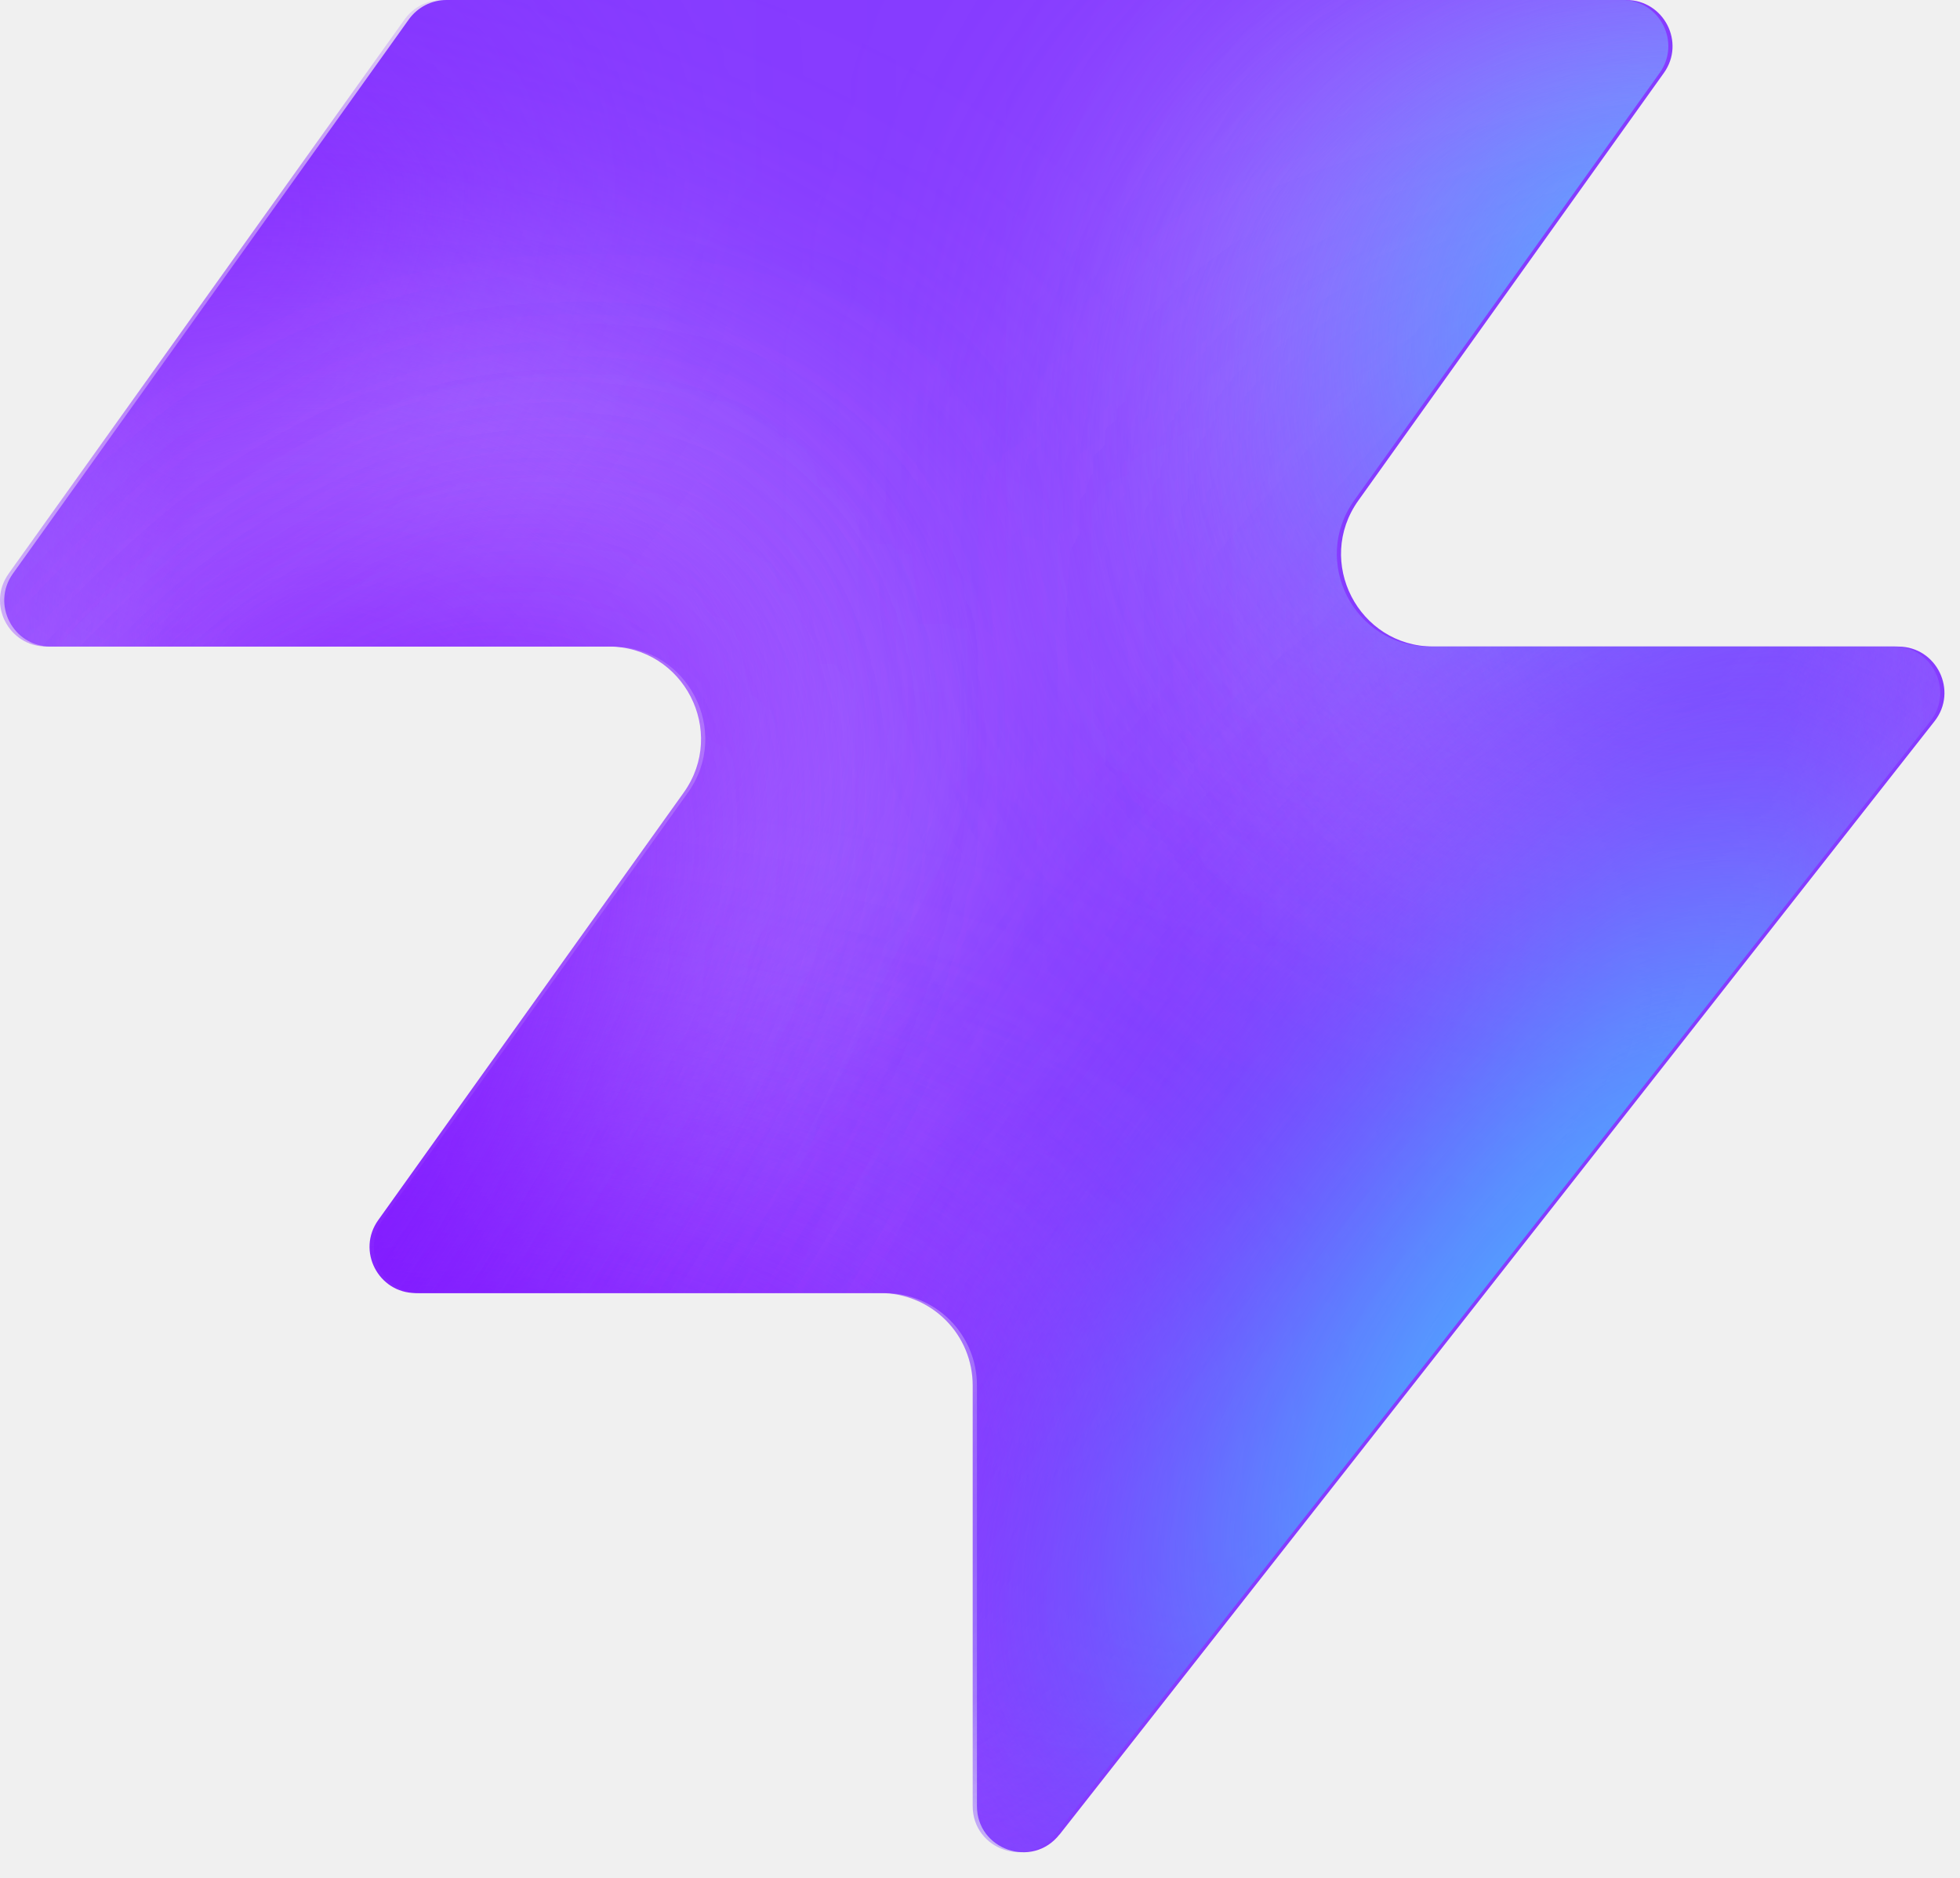
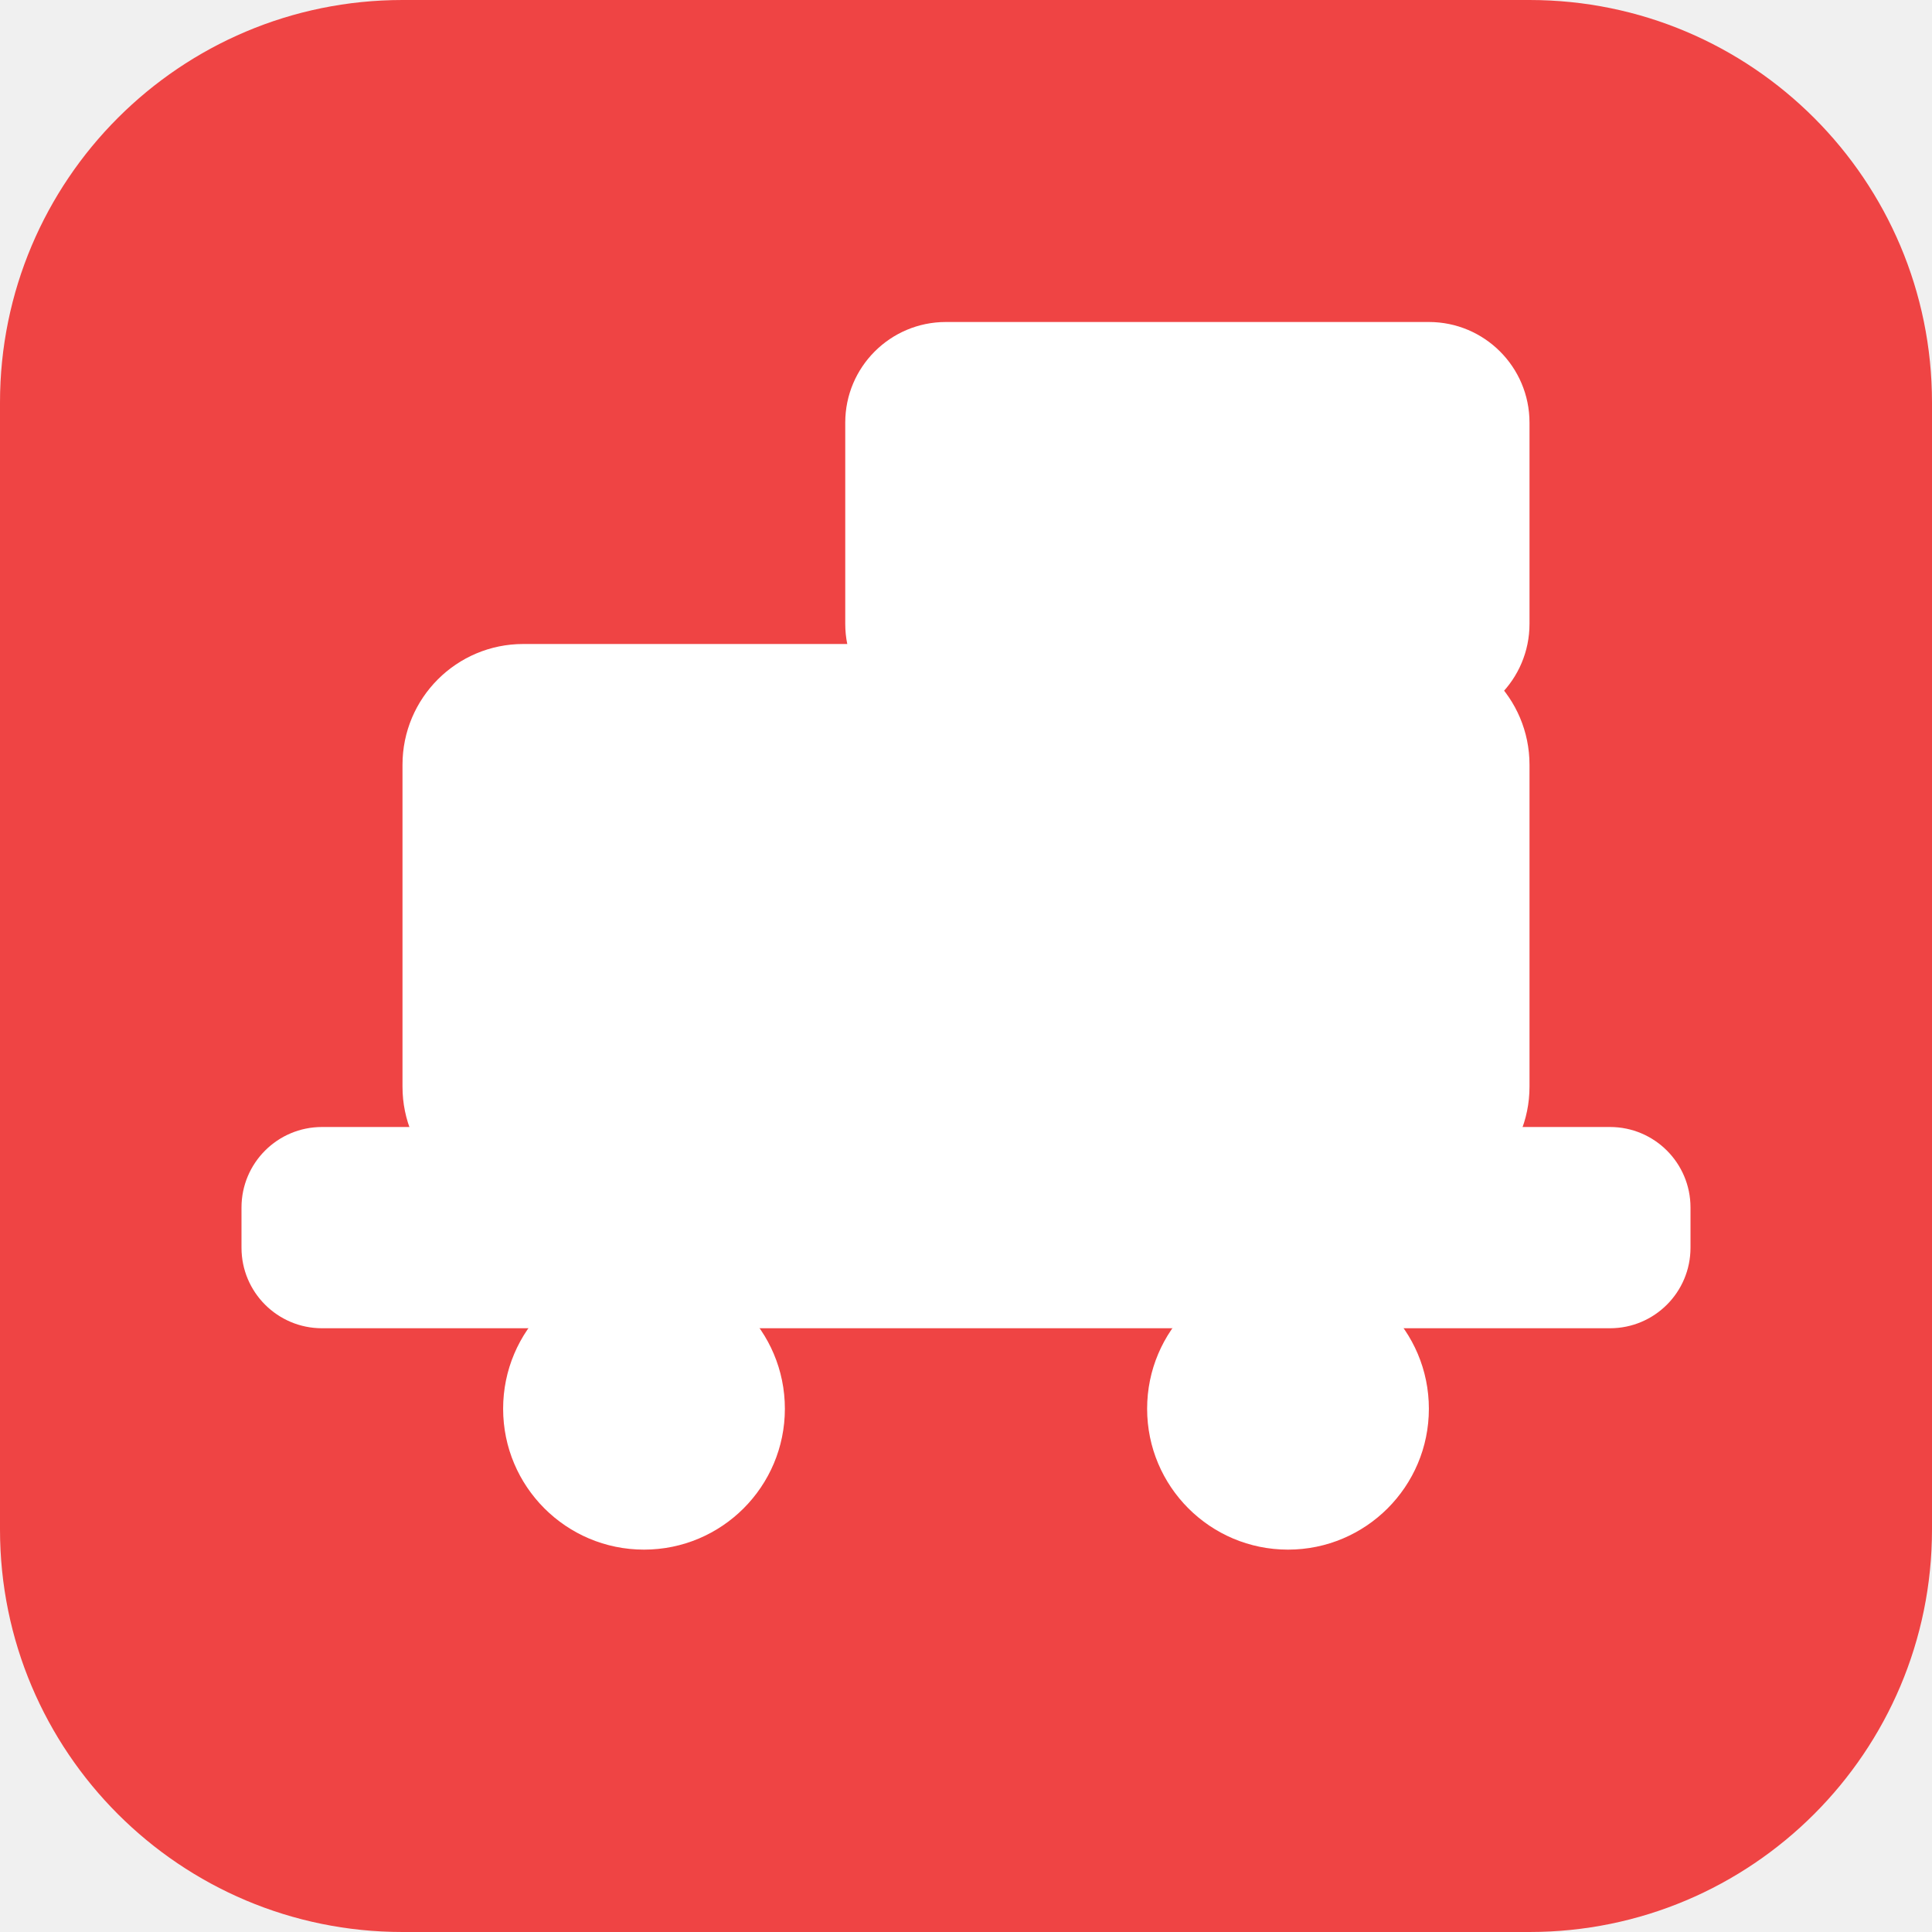
- <svg xmlns="http://www.w3.org/2000/svg" width="48" height="46" fill="none" viewBox="0 0 48 46">
-   <path fill="#863bff" d="M25.946 44.938c-.664.845-2.021.375-2.021-.698V33.937a2.26 2.26 0 0 0-2.262-2.262H10.287c-.92 0-1.456-1.04-.92-1.788l7.48-10.471c1.07-1.497 0-3.578-1.842-3.578H1.237c-.92 0-1.456-1.04-.92-1.788L10.013.474c.214-.297.556-.474.92-.474h28.894c.92 0 1.456 1.04.92 1.788l-7.48 10.471c-1.07 1.498 0 3.579 1.842 3.579h11.377c.943 0 1.473 1.088.89 1.83L25.947 44.94z" style="fill:#863bff;fill:color(display-p3 .525 .23 1);fill-opacity:1" />
-   <mask id="a" width="48" height="46" x="0" y="0" maskUnits="userSpaceOnUse" style="mask-type:alpha">
-     <path fill="#000" d="M25.842 44.938c-.664.844-2.021.375-2.021-.698V33.937a2.26 2.26 0 0 0-2.262-2.262H10.183c-.92 0-1.456-1.04-.92-1.788l7.48-10.471c1.07-1.498 0-3.579-1.842-3.579H1.133c-.92 0-1.456-1.04-.92-1.787L9.91.473c.214-.297.556-.474.92-.474h28.894c.92 0 1.456 1.04.92 1.788l-7.48 10.471c-1.07 1.498 0 3.578 1.842 3.578h11.377c.943 0 1.473 1.088.89 1.832L25.843 44.94z" style="fill:#000;fill-opacity:1" />
-   </mask>
-   <g mask="url(#a)">
-     <g filter="url(#b)">
-       <ellipse cx="5.508" cy="14.704" fill="#ede6ff" rx="5.508" ry="14.704" style="fill:#ede6ff;fill:color(display-p3 .927 .903 1);fill-opacity:1" transform="matrix(.00324 1 1 -.00324 -4.47 31.516)" />
-     </g>
-     <g filter="url(#c)">
-       <ellipse cx="10.399" cy="29.851" fill="#ede6ff" rx="10.399" ry="29.851" style="fill:#ede6ff;fill:color(display-p3 .927 .903 1);fill-opacity:1" transform="matrix(.00324 1 1 -.00324 -39.328 7.883)" />
-     </g>
-     <g filter="url(#d)">
-       <ellipse cx="5.508" cy="30.487" fill="#7e14ff" rx="5.508" ry="30.487" style="fill:#7e14ff;fill:color(display-p3 .492 .077 1);fill-opacity:1" transform="rotate(89.814 -25.913 -14.639)scale(1 -1)" />
-     </g>
-     <g filter="url(#e)">
-       <ellipse cx="5.508" cy="30.599" fill="#7e14ff" rx="5.508" ry="30.599" style="fill:#7e14ff;fill:color(display-p3 .492 .077 1);fill-opacity:1" transform="rotate(89.814 -32.644 -3.334)scale(1 -1)" />
-     </g>
-     <g filter="url(#f)">
-       <ellipse cx="5.508" cy="30.599" fill="#7e14ff" rx="5.508" ry="30.599" style="fill:#7e14ff;fill:color(display-p3 .492 .077 1);fill-opacity:1" transform="matrix(.00324 1 1 -.00324 -34.34 30.47)" />
-     </g>
-     <g filter="url(#g)">
-       <ellipse cx="14.072" cy="22.078" fill="#ede6ff" rx="14.072" ry="22.078" style="fill:#ede6ff;fill:color(display-p3 .927 .903 1);fill-opacity:1" transform="rotate(93.35 24.506 48.493)scale(-1 1)" />
-     </g>
-     <g filter="url(#h)">
-       <ellipse cx="3.47" cy="21.501" fill="#7e14ff" rx="3.47" ry="21.501" style="fill:#7e14ff;fill:color(display-p3 .492 .077 1);fill-opacity:1" transform="rotate(89.009 28.708 47.59)scale(-1 1)" />
-     </g>
-     <g filter="url(#i)">
-       <ellipse cx="3.47" cy="21.501" fill="#7e14ff" rx="3.47" ry="21.501" style="fill:#7e14ff;fill:color(display-p3 .492 .077 1);fill-opacity:1" transform="rotate(89.009 28.708 47.59)scale(-1 1)" />
-     </g>
-     <g filter="url(#j)">
-       <ellipse cx=".387" cy="8.972" fill="#7e14ff" rx="4.407" ry="29.108" style="fill:#7e14ff;fill:color(display-p3 .492 .077 1);fill-opacity:1" transform="rotate(39.51 .387 8.972)" />
-     </g>
-     <g filter="url(#k)">
-       <ellipse cx="47.523" cy="-6.092" fill="#7e14ff" rx="4.407" ry="29.108" style="fill:#7e14ff;fill:color(display-p3 .492 .077 1);fill-opacity:1" transform="rotate(37.892 47.523 -6.092)" />
-     </g>
-     <g filter="url(#l)">
-       <ellipse cx="41.412" cy="6.333" fill="#47bfff" rx="5.971" ry="9.665" style="fill:#47bfff;fill:color(display-p3 .28 .748 1);fill-opacity:1" transform="rotate(37.892 41.412 6.333)" />
-     </g>
-     <g filter="url(#m)">
-       <ellipse cx="-1.879" cy="38.332" fill="#7e14ff" rx="4.407" ry="29.108" style="fill:#7e14ff;fill:color(display-p3 .492 .077 1);fill-opacity:1" transform="rotate(37.892 -1.88 38.332)" />
-     </g>
-     <g filter="url(#n)">
-       <ellipse cx="-1.879" cy="38.332" fill="#7e14ff" rx="4.407" ry="29.108" style="fill:#7e14ff;fill:color(display-p3 .492 .077 1);fill-opacity:1" transform="rotate(37.892 -1.88 38.332)" />
-     </g>
-     <g filter="url(#o)">
-       <ellipse cx="35.651" cy="29.907" fill="#7e14ff" rx="4.407" ry="29.108" style="fill:#7e14ff;fill:color(display-p3 .492 .077 1);fill-opacity:1" transform="rotate(37.892 35.651 29.907)" />
-     </g>
-     <g filter="url(#p)">
-       <ellipse cx="38.418" cy="32.4" fill="#47bfff" rx="5.971" ry="15.297" style="fill:#47bfff;fill:color(display-p3 .28 .748 1);fill-opacity:1" transform="rotate(37.892 38.418 32.4)" />
-     </g>
+ <svg xmlns="http://www.w3.org/2000/svg" width="48" height="48" viewBox="0 0 48 48">
+   <rect width="48" height="48" rx="10" fill="#ef4444" />
+   <g fill="white">
+     <rect x="10" y="16" width="28" height="14" rx="3" />
+     <rect x="6" y="28" width="36" height="5" rx="2" />
+     <circle cx="16" cy="35" r="3.5" />
+     <circle cx="32" cy="35" r="3.5" />
+     <rect x="21" y="8" width="17" height="10" rx="2.5" />
+     <rect x="23" y="10" width="5" height="5" rx="1.5" />
  </g>
-   <defs>
-     <filter id="b" width="60.045" height="41.654" x="-19.77" y="16.149" color-interpolation-filters="sRGB" filterUnits="userSpaceOnUse">
-       <feFlood flood-opacity="0" result="BackgroundImageFix" />
-       <feBlend in="SourceGraphic" in2="BackgroundImageFix" result="shape" />
-       <feGaussianBlur result="effect1_foregroundBlur_2002_17158" stdDeviation="7.659" />
-     </filter>
-     <filter id="c" width="90.34" height="51.437" x="-54.613" y="-7.533" color-interpolation-filters="sRGB" filterUnits="userSpaceOnUse">
-       <feFlood flood-opacity="0" result="BackgroundImageFix" />
-       <feBlend in="SourceGraphic" in2="BackgroundImageFix" result="shape" />
-       <feGaussianBlur result="effect1_foregroundBlur_2002_17158" stdDeviation="7.659" />
-     </filter>
-     <filter id="d" width="79.355" height="29.4" x="-49.64" y="2.03" color-interpolation-filters="sRGB" filterUnits="userSpaceOnUse">
-       <feFlood flood-opacity="0" result="BackgroundImageFix" />
-       <feBlend in="SourceGraphic" in2="BackgroundImageFix" result="shape" />
-       <feGaussianBlur result="effect1_foregroundBlur_2002_17158" stdDeviation="4.596" />
-     </filter>
-     <filter id="e" width="79.579" height="29.4" x="-45.045" y="20.029" color-interpolation-filters="sRGB" filterUnits="userSpaceOnUse">
-       <feFlood flood-opacity="0" result="BackgroundImageFix" />
-       <feBlend in="SourceGraphic" in2="BackgroundImageFix" result="shape" />
-       <feGaussianBlur result="effect1_foregroundBlur_2002_17158" stdDeviation="4.596" />
-     </filter>
-     <filter id="f" width="79.579" height="29.4" x="-43.513" y="21.178" color-interpolation-filters="sRGB" filterUnits="userSpaceOnUse">
-       <feFlood flood-opacity="0" result="BackgroundImageFix" />
-       <feBlend in="SourceGraphic" in2="BackgroundImageFix" result="shape" />
-       <feGaussianBlur result="effect1_foregroundBlur_2002_17158" stdDeviation="4.596" />
-     </filter>
-     <filter id="g" width="74.749" height="58.852" x="15.756" y="-17.901" color-interpolation-filters="sRGB" filterUnits="userSpaceOnUse">
-       <feFlood flood-opacity="0" result="BackgroundImageFix" />
-       <feBlend in="SourceGraphic" in2="BackgroundImageFix" result="shape" />
-       <feGaussianBlur result="effect1_foregroundBlur_2002_17158" stdDeviation="7.659" />
-     </filter>
-     <filter id="h" width="61.377" height="25.362" x="23.548" y="2.284" color-interpolation-filters="sRGB" filterUnits="userSpaceOnUse">
-       <feFlood flood-opacity="0" result="BackgroundImageFix" />
-       <feBlend in="SourceGraphic" in2="BackgroundImageFix" result="shape" />
-       <feGaussianBlur result="effect1_foregroundBlur_2002_17158" stdDeviation="4.596" />
-     </filter>
-     <filter id="i" width="61.377" height="25.362" x="23.548" y="2.284" color-interpolation-filters="sRGB" filterUnits="userSpaceOnUse">
-       <feFlood flood-opacity="0" result="BackgroundImageFix" />
-       <feBlend in="SourceGraphic" in2="BackgroundImageFix" result="shape" />
-       <feGaussianBlur result="effect1_foregroundBlur_2002_17158" stdDeviation="4.596" />
-     </filter>
-     <filter id="j" width="56.045" height="63.649" x="-27.636" y="-22.853" color-interpolation-filters="sRGB" filterUnits="userSpaceOnUse">
-       <feFlood flood-opacity="0" result="BackgroundImageFix" />
-       <feBlend in="SourceGraphic" in2="BackgroundImageFix" result="shape" />
-       <feGaussianBlur result="effect1_foregroundBlur_2002_17158" stdDeviation="4.596" />
-     </filter>
-     <filter id="k" width="54.814" height="64.646" x="20.116" y="-38.415" color-interpolation-filters="sRGB" filterUnits="userSpaceOnUse">
-       <feFlood flood-opacity="0" result="BackgroundImageFix" />
-       <feBlend in="SourceGraphic" in2="BackgroundImageFix" result="shape" />
-       <feGaussianBlur result="effect1_foregroundBlur_2002_17158" stdDeviation="4.596" />
-     </filter>
-     <filter id="l" width="33.541" height="35.313" x="24.641" y="-11.323" color-interpolation-filters="sRGB" filterUnits="userSpaceOnUse">
-       <feFlood flood-opacity="0" result="BackgroundImageFix" />
-       <feBlend in="SourceGraphic" in2="BackgroundImageFix" result="shape" />
-       <feGaussianBlur result="effect1_foregroundBlur_2002_17158" stdDeviation="4.596" />
-     </filter>
-     <filter id="m" width="54.814" height="64.646" x="-29.286" y="6.009" color-interpolation-filters="sRGB" filterUnits="userSpaceOnUse">
-       <feFlood flood-opacity="0" result="BackgroundImageFix" />
-       <feBlend in="SourceGraphic" in2="BackgroundImageFix" result="shape" />
-       <feGaussianBlur result="effect1_foregroundBlur_2002_17158" stdDeviation="4.596" />
-     </filter>
-     <filter id="n" width="54.814" height="64.646" x="-29.286" y="6.009" color-interpolation-filters="sRGB" filterUnits="userSpaceOnUse">
-       <feFlood flood-opacity="0" result="BackgroundImageFix" />
-       <feBlend in="SourceGraphic" in2="BackgroundImageFix" result="shape" />
-       <feGaussianBlur result="effect1_foregroundBlur_2002_17158" stdDeviation="4.596" />
-     </filter>
-     <filter id="o" width="54.814" height="64.646" x="8.244" y="-2.416" color-interpolation-filters="sRGB" filterUnits="userSpaceOnUse">
-       <feFlood flood-opacity="0" result="BackgroundImageFix" />
-       <feBlend in="SourceGraphic" in2="BackgroundImageFix" result="shape" />
-       <feGaussianBlur result="effect1_foregroundBlur_2002_17158" stdDeviation="4.596" />
-     </filter>
-     <filter id="p" width="39.409" height="43.623" x="18.713" y="10.588" color-interpolation-filters="sRGB" filterUnits="userSpaceOnUse">
-       <feFlood flood-opacity="0" result="BackgroundImageFix" />
-       <feBlend in="SourceGraphic" in2="BackgroundImageFix" result="shape" />
-       <feGaussianBlur result="effect1_foregroundBlur_2002_17158" stdDeviation="4.596" />
-     </filter>
-   </defs>
</svg>
